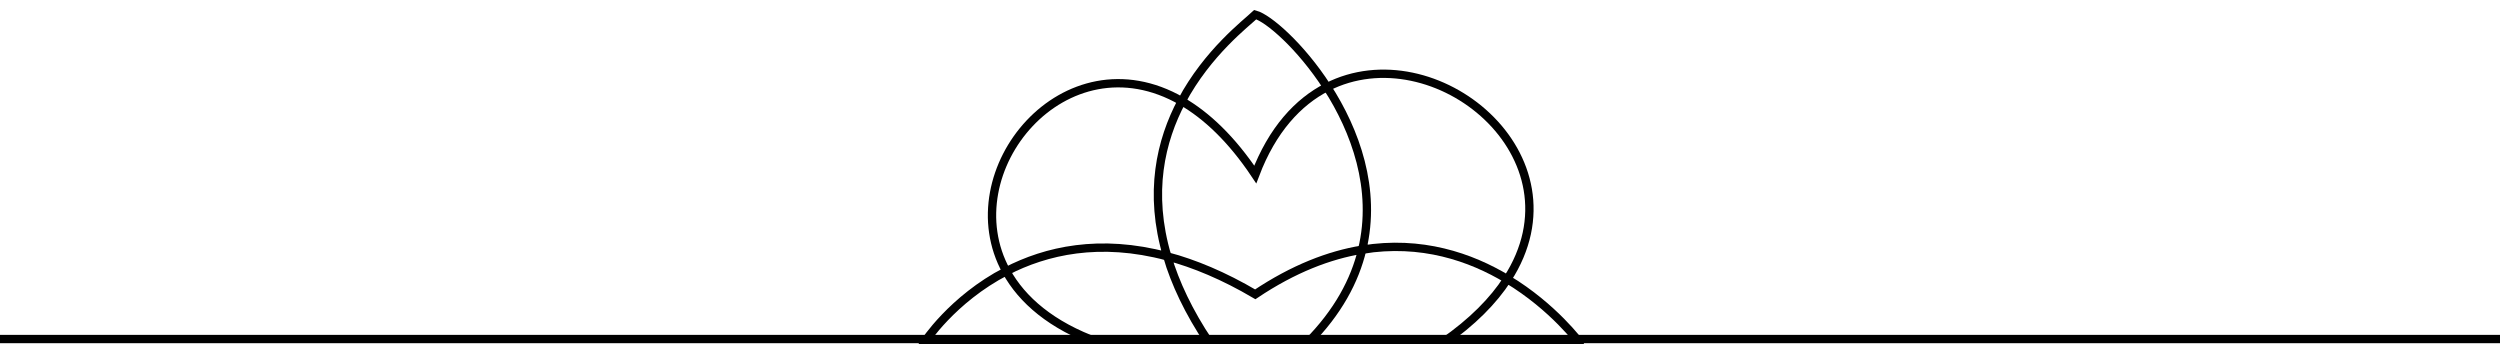
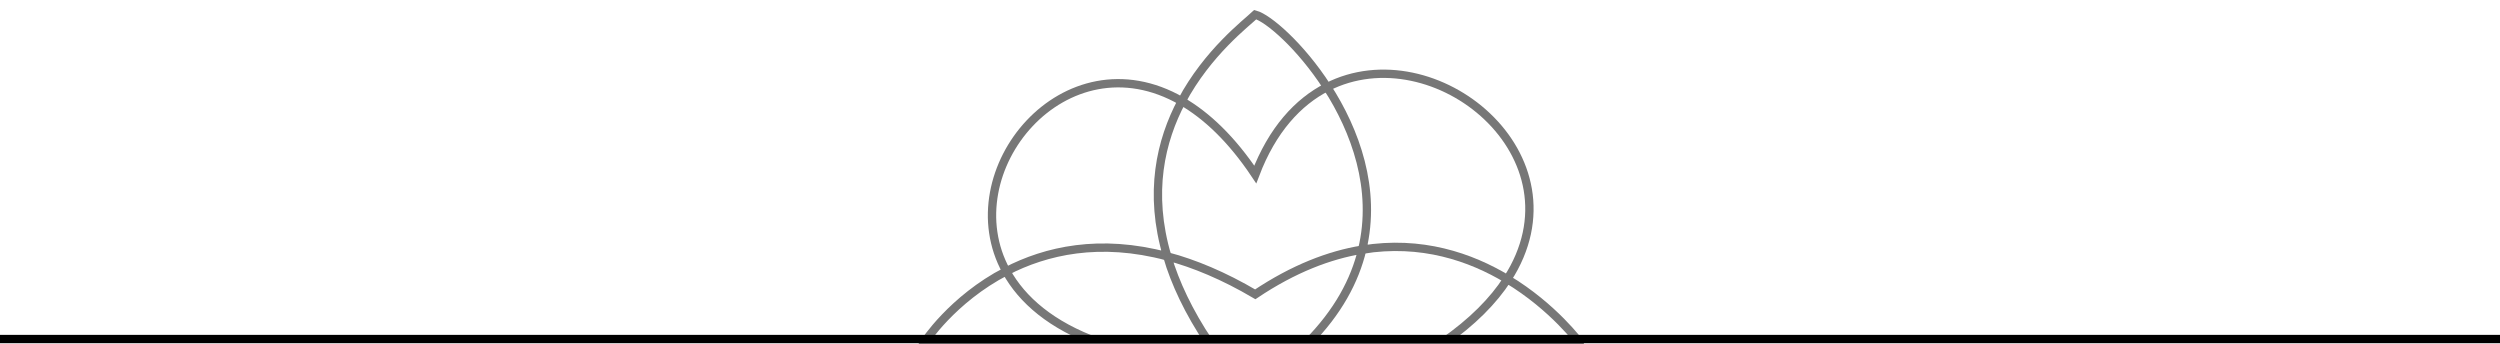
<svg xmlns="http://www.w3.org/2000/svg" version="1.1" id="Layer_1" x="0px" y="0px" width="300px" height="41.184px" viewBox="0 0 300 41.184" enable-background="new 0 0 300 41.184" xml:space="preserve">
  <g>
-     <path fill="none" stroke="#010101" stroke-miterlimit="10" d="M140.068,30.76c-2.27-7.646-0.777-13.892,1.737-18.622   c-14.018-8.088-27.646,8.392-21.053,20.413C125.504,30.09,131.958,28.592,140.068,30.76z" />
-     <path fill="none" stroke="#010101" stroke-miterlimit="10" d="M163.465,29.957c7.086-1.162,13.008,0.885,17.414,3.541   c9.537-14.739-8.74-29.616-21.624-23.051C162.623,15.665,165.213,22.674,163.465,29.957z" />
-     <path fill="none" stroke="#010101" stroke-miterlimit="10" d="M180.879,33.498c-1.668,2.574-4.184,5.148-7.729,7.602h-16.203   c3.614-3.65,5.626-7.432,6.517-11.143c-3.938,0.646-8.235,2.281-12.833,5.361c-3.787-2.229-7.309-3.688-10.563-4.559   c0.95,3.203,2.558,6.65,5.028,10.338h-13.242c-5.669-2.029-9.214-5.105-11.102-8.547c-6.513,3.373-9.83,8.549-9.83,8.549   l78.685,0.084C189.607,41.184,186.457,36.857,180.879,33.498z" />
-     <path fill="none" stroke="#010101" stroke-miterlimit="10" d="M150.631,20.939c2.038-5.358,5.133-8.712,8.624-10.492   c-3.188-4.937-7.069-8.267-8.624-8.69c-1.079,1.022-5.728,4.555-8.826,10.381C144.793,13.862,147.8,16.701,150.631,20.939z" />
+     <path fill="none" stroke="#777777" stroke-miterlimit="10" d="M140.068,30.76c-2.27-7.646-0.777-13.892,1.737-18.622   c-14.018-8.088-27.646,8.392-21.053,20.413C125.504,30.09,131.958,28.592,140.068,30.76z" />
+     <path fill="none" stroke="#777777" stroke-miterlimit="10" d="M163.465,29.957c7.086-1.162,13.008,0.885,17.414,3.541   c9.537-14.739-8.74-29.616-21.624-23.051C162.623,15.665,165.213,22.674,163.465,29.957z" />
+     <path fill="none" stroke="#777777" stroke-miterlimit="10" d="M180.879,33.498c-1.668,2.574-4.184,5.148-7.729,7.602h-16.203   c3.614-3.65,5.626-7.432,6.517-11.143c-3.938,0.646-8.235,2.281-12.833,5.361c-3.787-2.229-7.309-3.688-10.563-4.559   c0.95,3.203,2.558,6.65,5.028,10.338h-13.242c-5.669-2.029-9.214-5.105-11.102-8.547c-6.513,3.373-9.83,8.549-9.83,8.549   l78.685,0.084C189.607,41.184,186.457,36.857,180.879,33.498z" />
+     <path fill="none" stroke="#777777" stroke-miterlimit="10" d="M150.631,20.939c2.038-5.358,5.133-8.712,8.624-10.492   c-3.188-4.937-7.069-8.267-8.624-8.69c-1.079,1.022-5.728,4.555-8.826,10.381C144.793,13.862,147.8,16.701,150.631,20.939z" />
  </g>
  <rect y="40.184" width="300" height="1" />
</svg>
